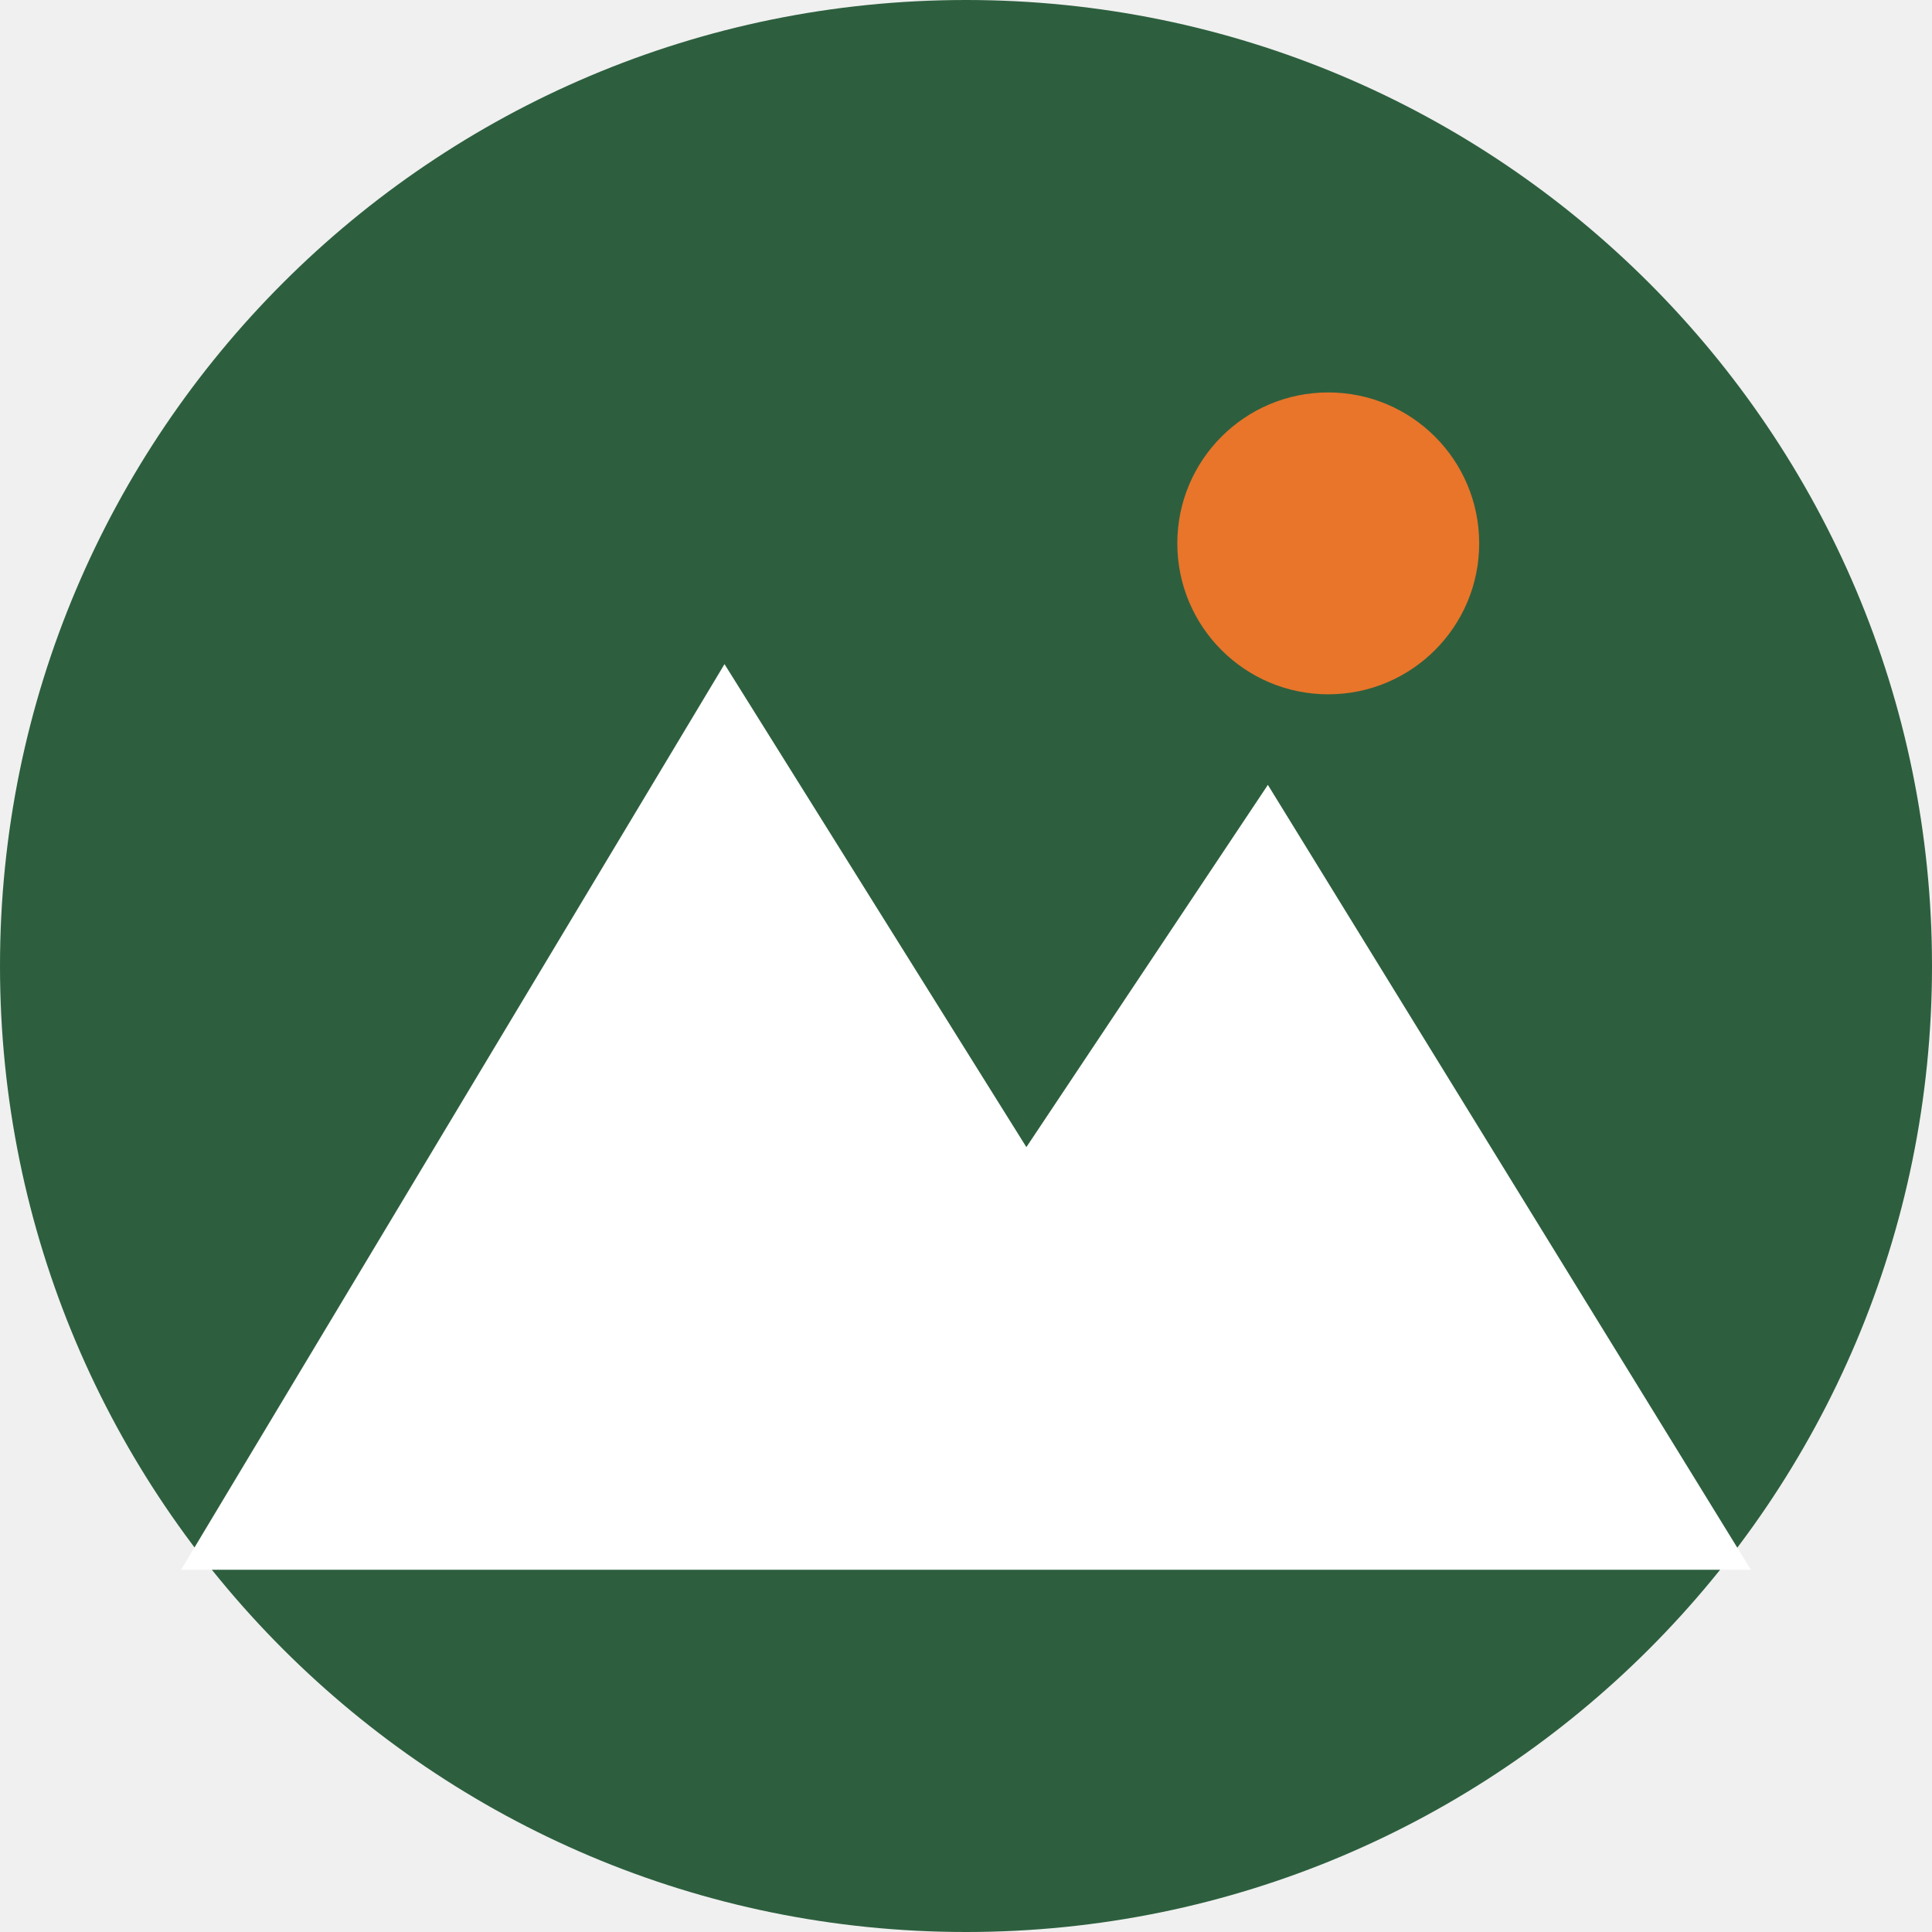
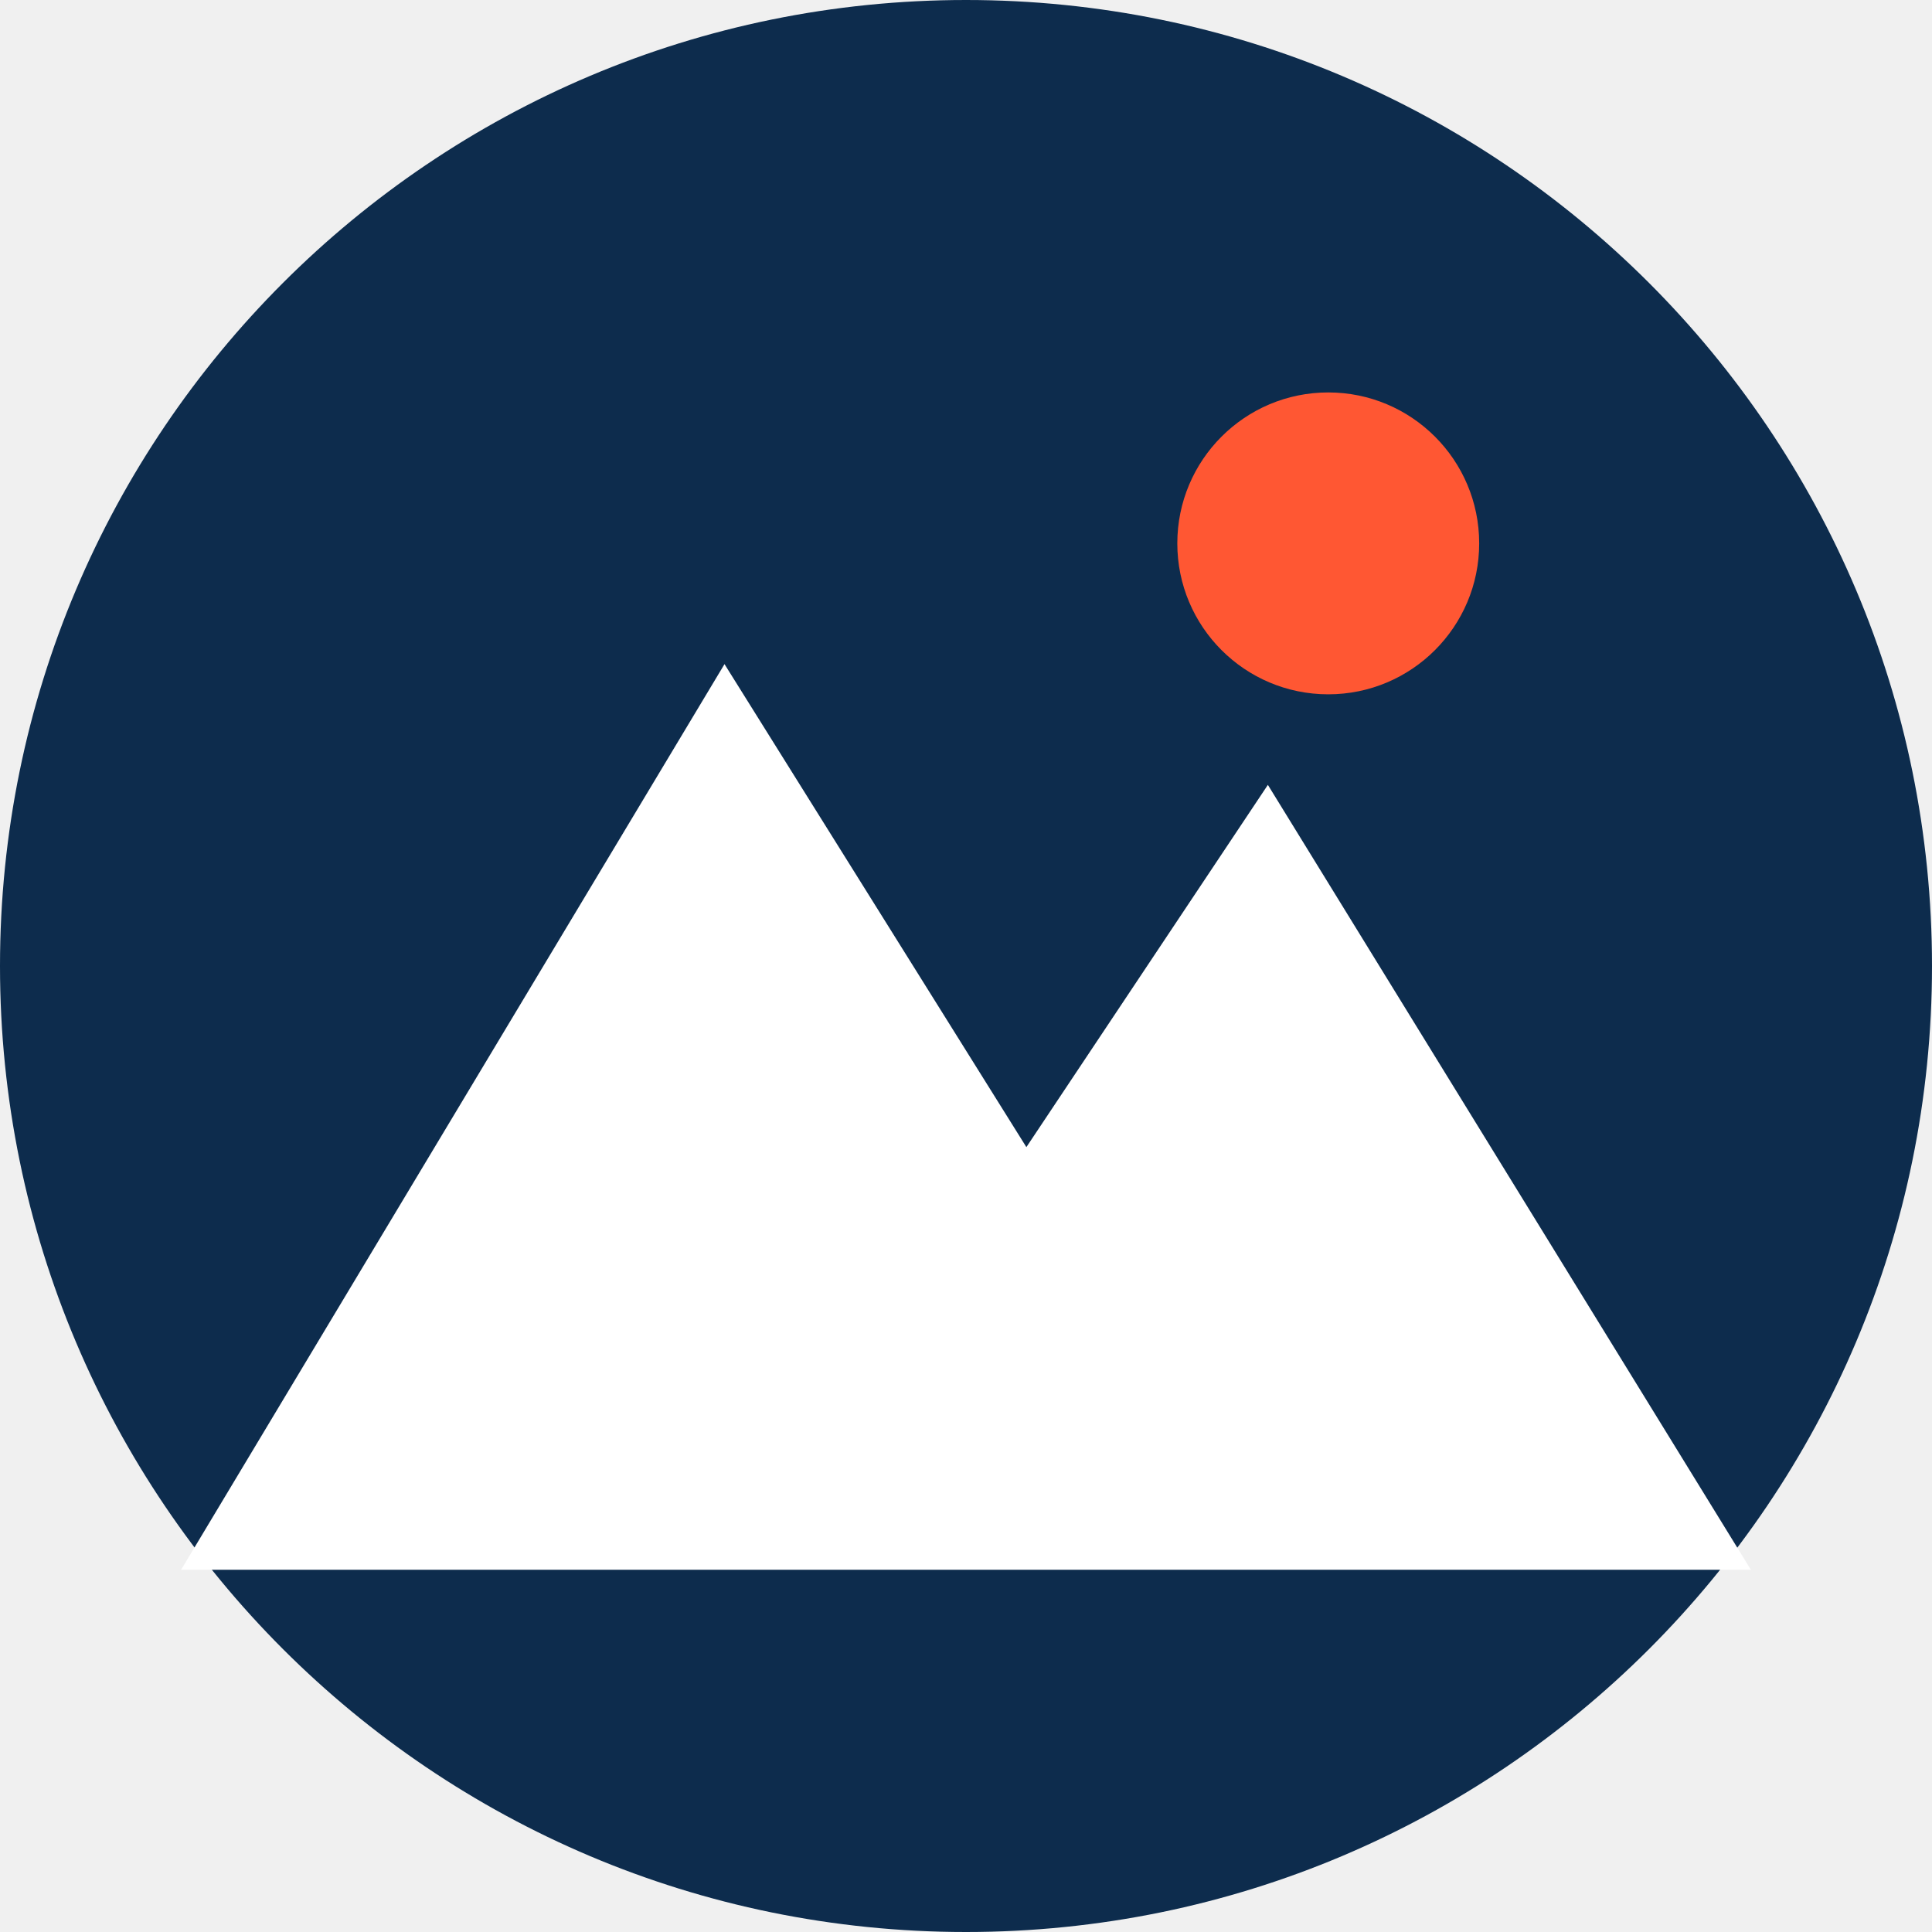
<svg xmlns="http://www.w3.org/2000/svg" viewBox="0 0 32 32">
-   <circle cx="16" cy="16" r="16" fill="#2D5F3E" />
+   <circle cx="16" cy="16" r="16" fill="#0D2C4D" />
  <polygon points="3,26 12,11 17,19 21,13 29,26" fill="#FFFFFF" />
-   <circle cx="22" cy="9" r="2.5" fill="#E8752A" />
+   <circle cx="22" cy="9" r="2.5" fill="#FF5733" />
</svg>
